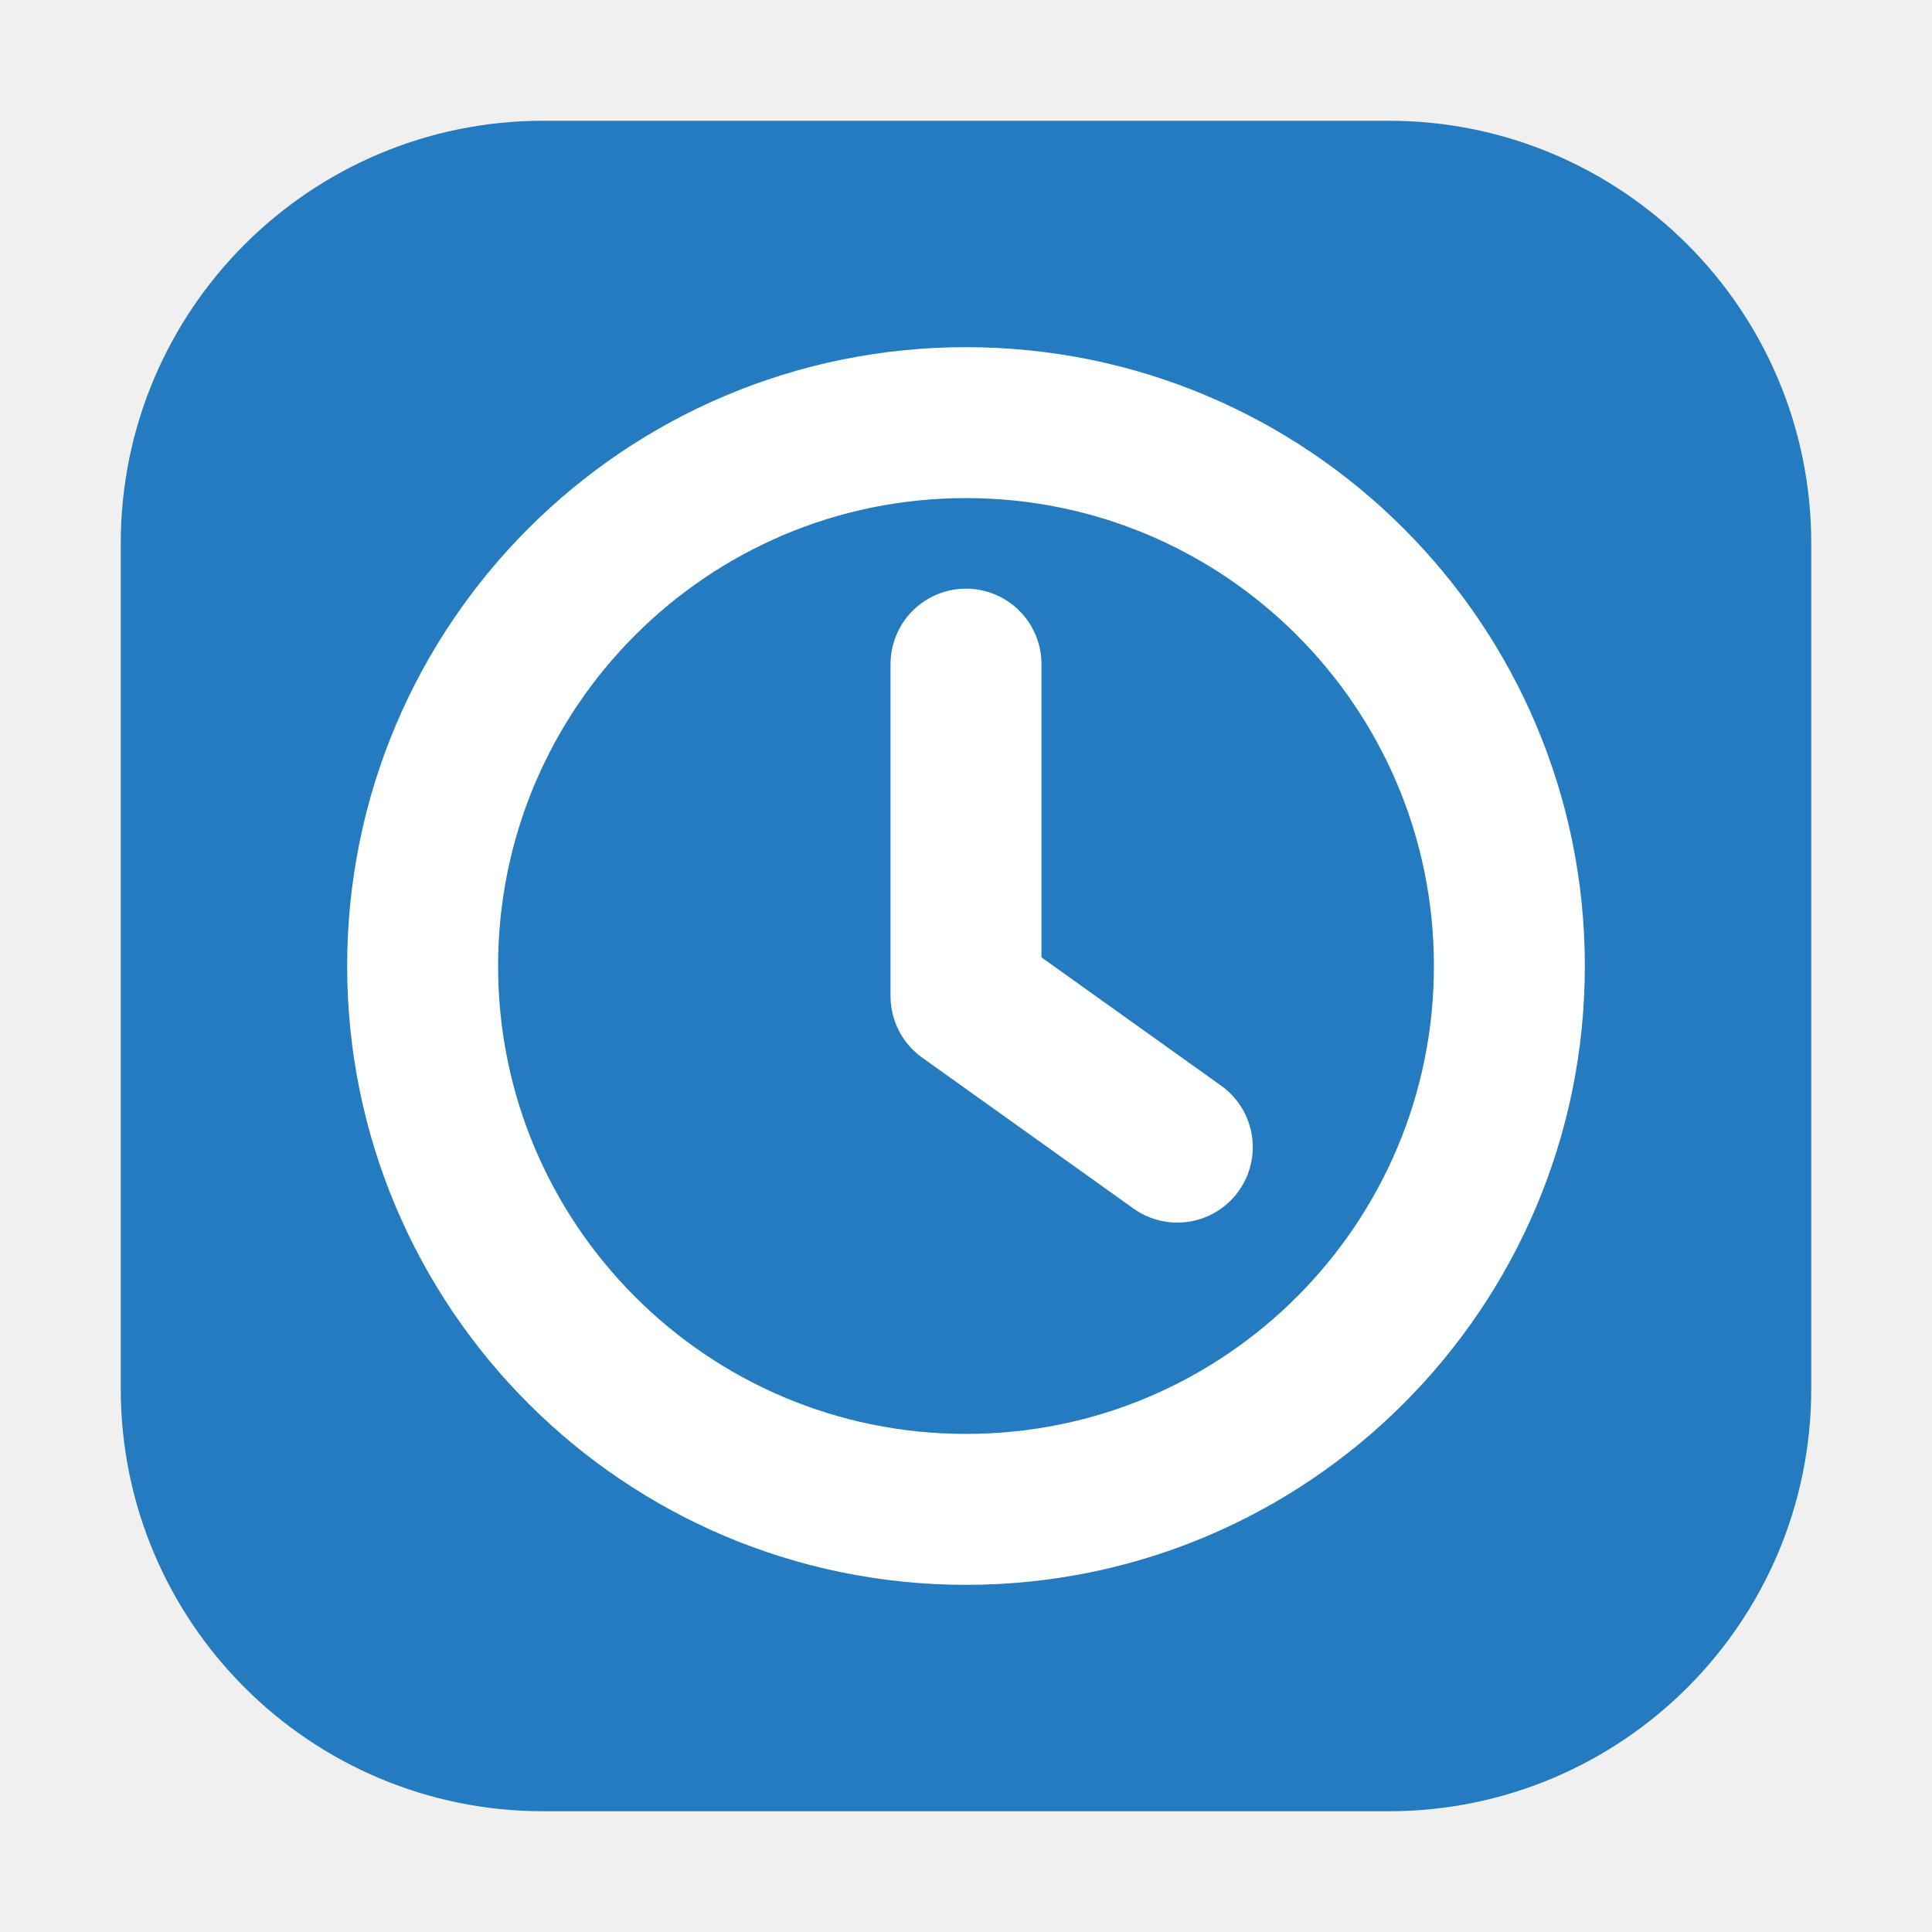
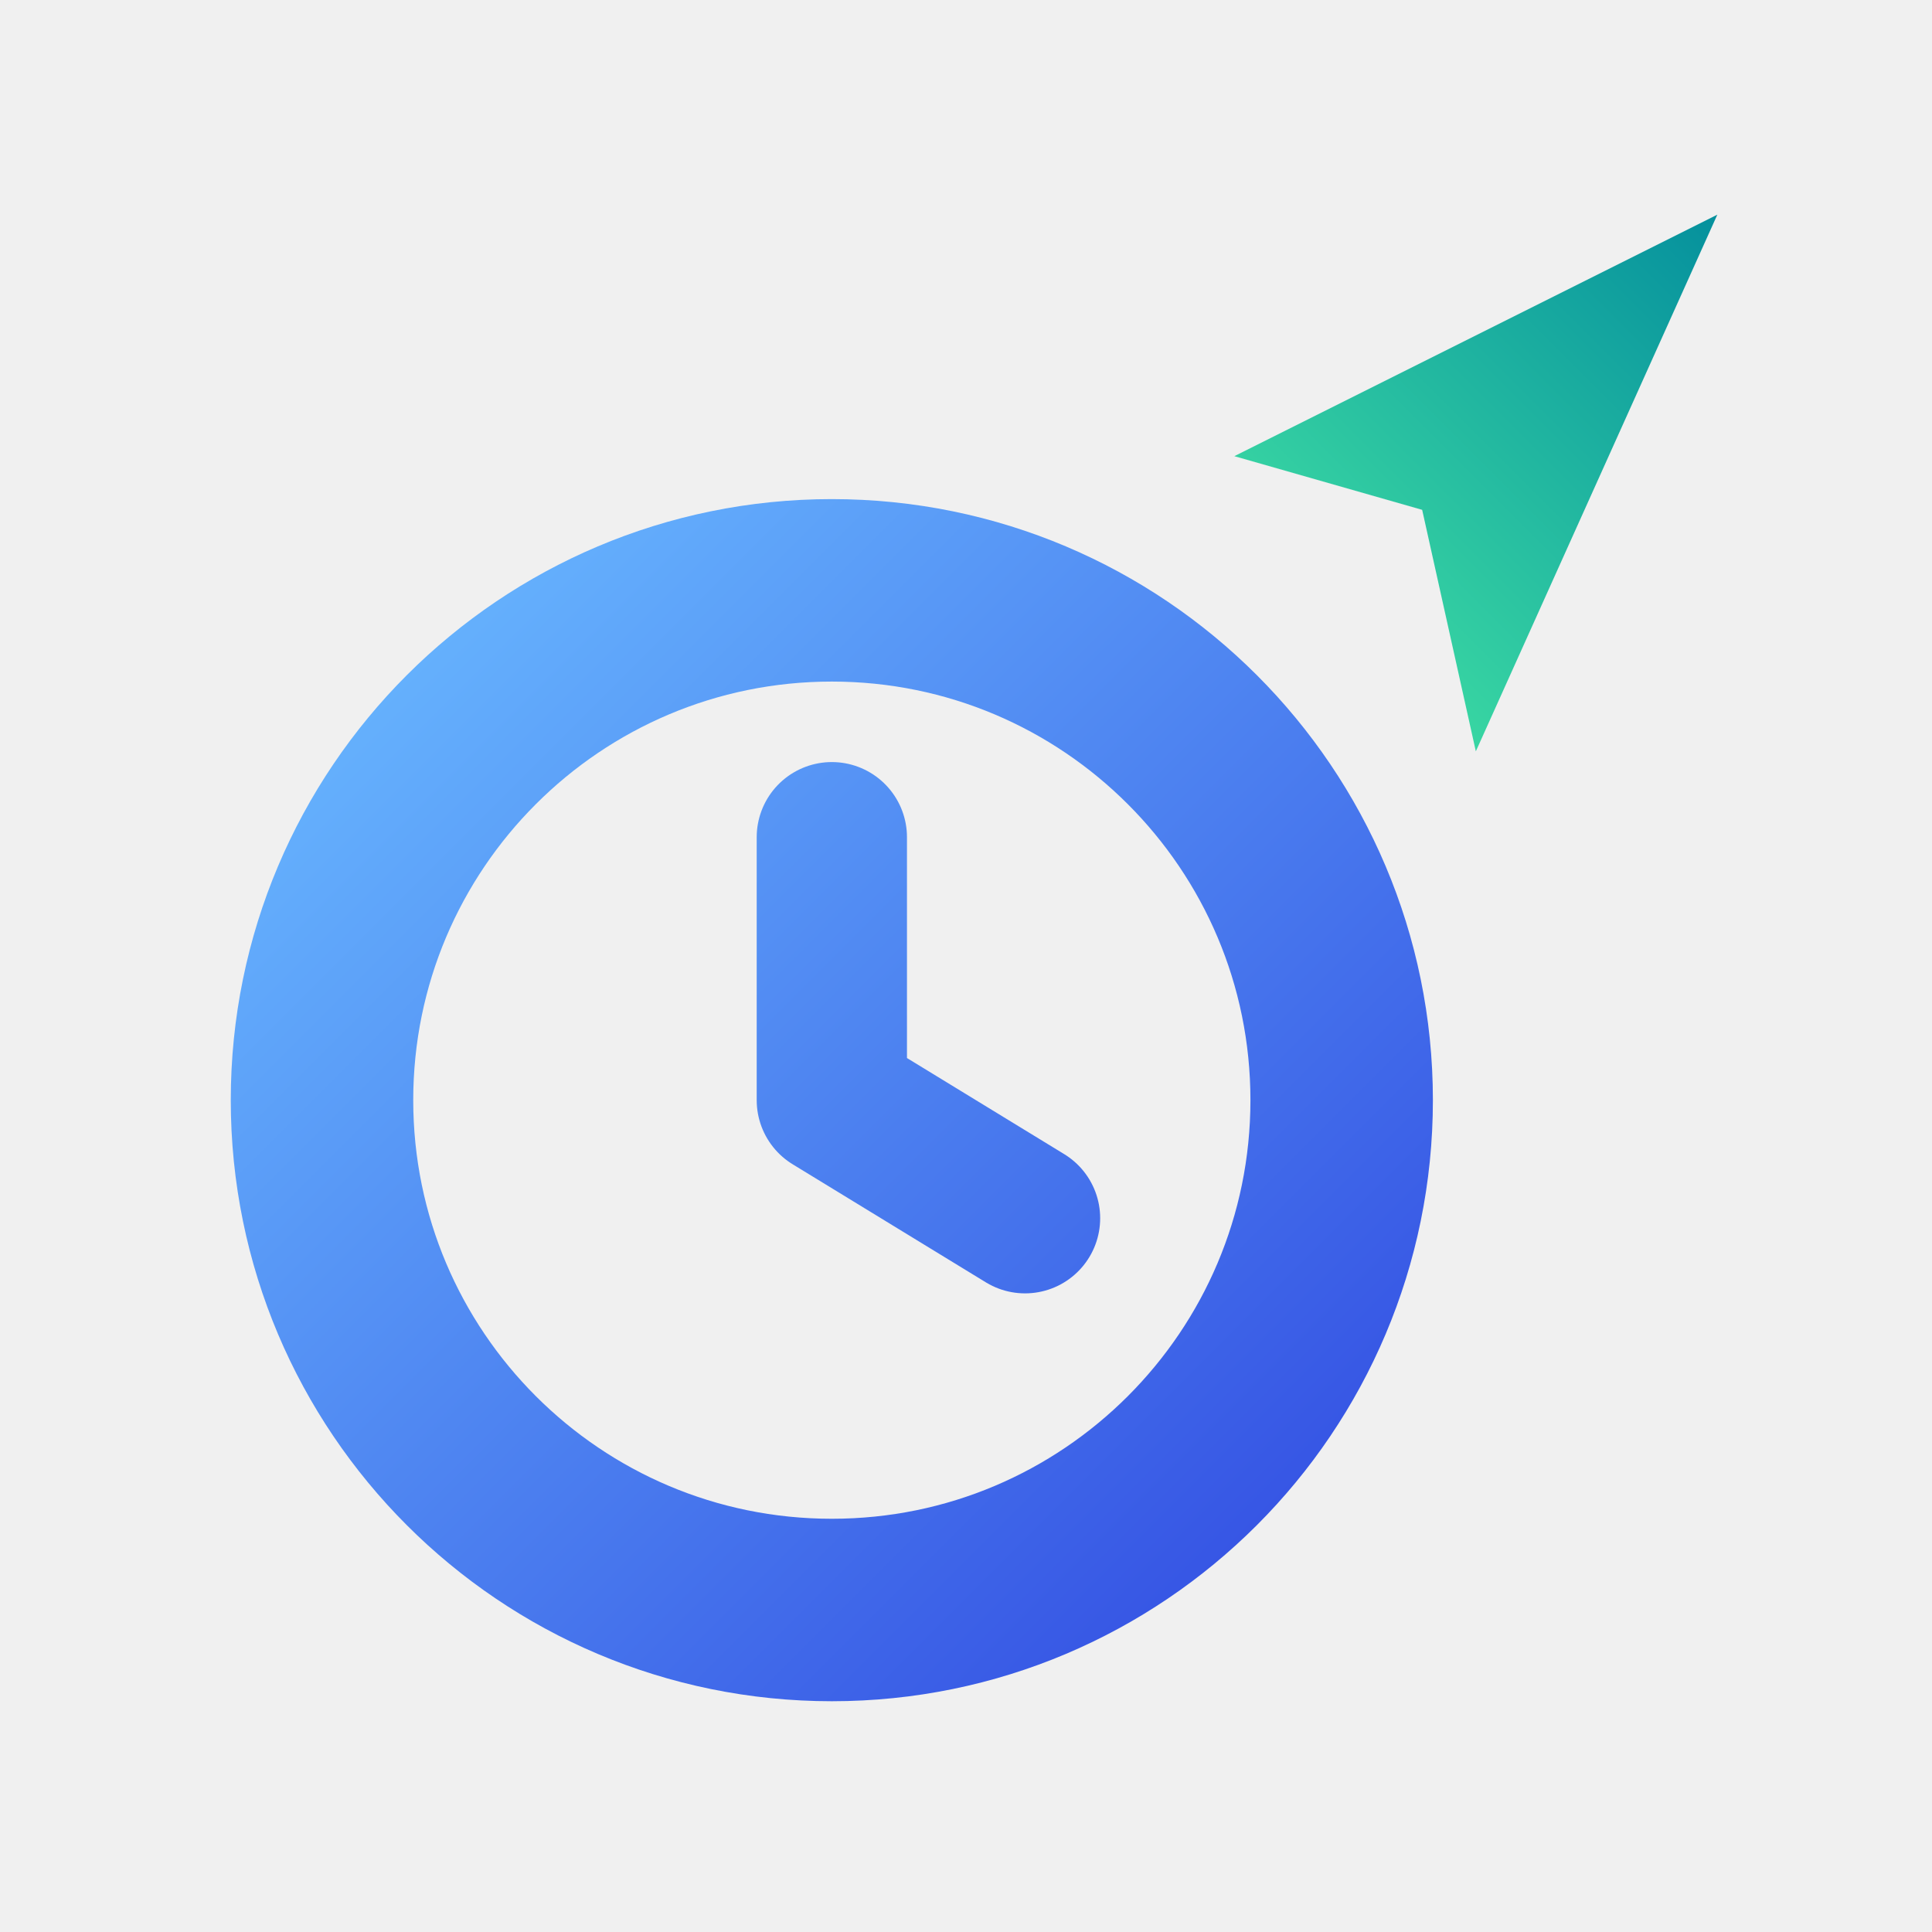
- <svg xmlns="http://www.w3.org/2000/svg" viewBox="0 0 64 64" width="64" height="64">
-   <rect x="4" y="4" width="56" height="56" rx="14" fill="#247bbf" />
-   <circle cx="32" cy="32" r="18" fill="none" stroke="#ffffff" stroke-width="5" />
-   <path d="M32 22v11l7 5" fill="none" stroke="#ffffff" stroke-width="5" stroke-linecap="round" stroke-linejoin="round" />
+ <svg xmlns="http://www.w3.org/2000/svg" width="36" height="36" viewBox="0 0 36 36" fill="none" role="img" aria-label="dsh-send-later">
+   <circle cx="15.5" cy="20.5" r="9.5" stroke="url(#b)" stroke-width="3.4" fill="none" />
+   <path d="M15.5 15.6V20.5l3.6 2.2" stroke="url(#b)" stroke-width="2.8" stroke-linecap="round" stroke-linejoin="round" fill="none" />
+   <path d="M32 4L23 8.5l3.5 1 1 4.5L32 4Z" fill="url(#t)" />
+   <defs>
+     <linearGradient id="b" x1="6" y1="11" x2="25" y2="30" gradientUnits="userSpaceOnUse">
+       <stop stop-color="#69B9FF" />
+       <stop offset="1" stop-color="#324DE2" />
+     </linearGradient>
+     <linearGradient id="t" x1="23" y1="13" x2="32" y2="4" gradientUnits="userSpaceOnUse">
+       <stop stop-color="#45E7A4" />
+       <stop offset="1" stop-color="#05909D" />
+     </linearGradient>
+   </defs>
</svg>
